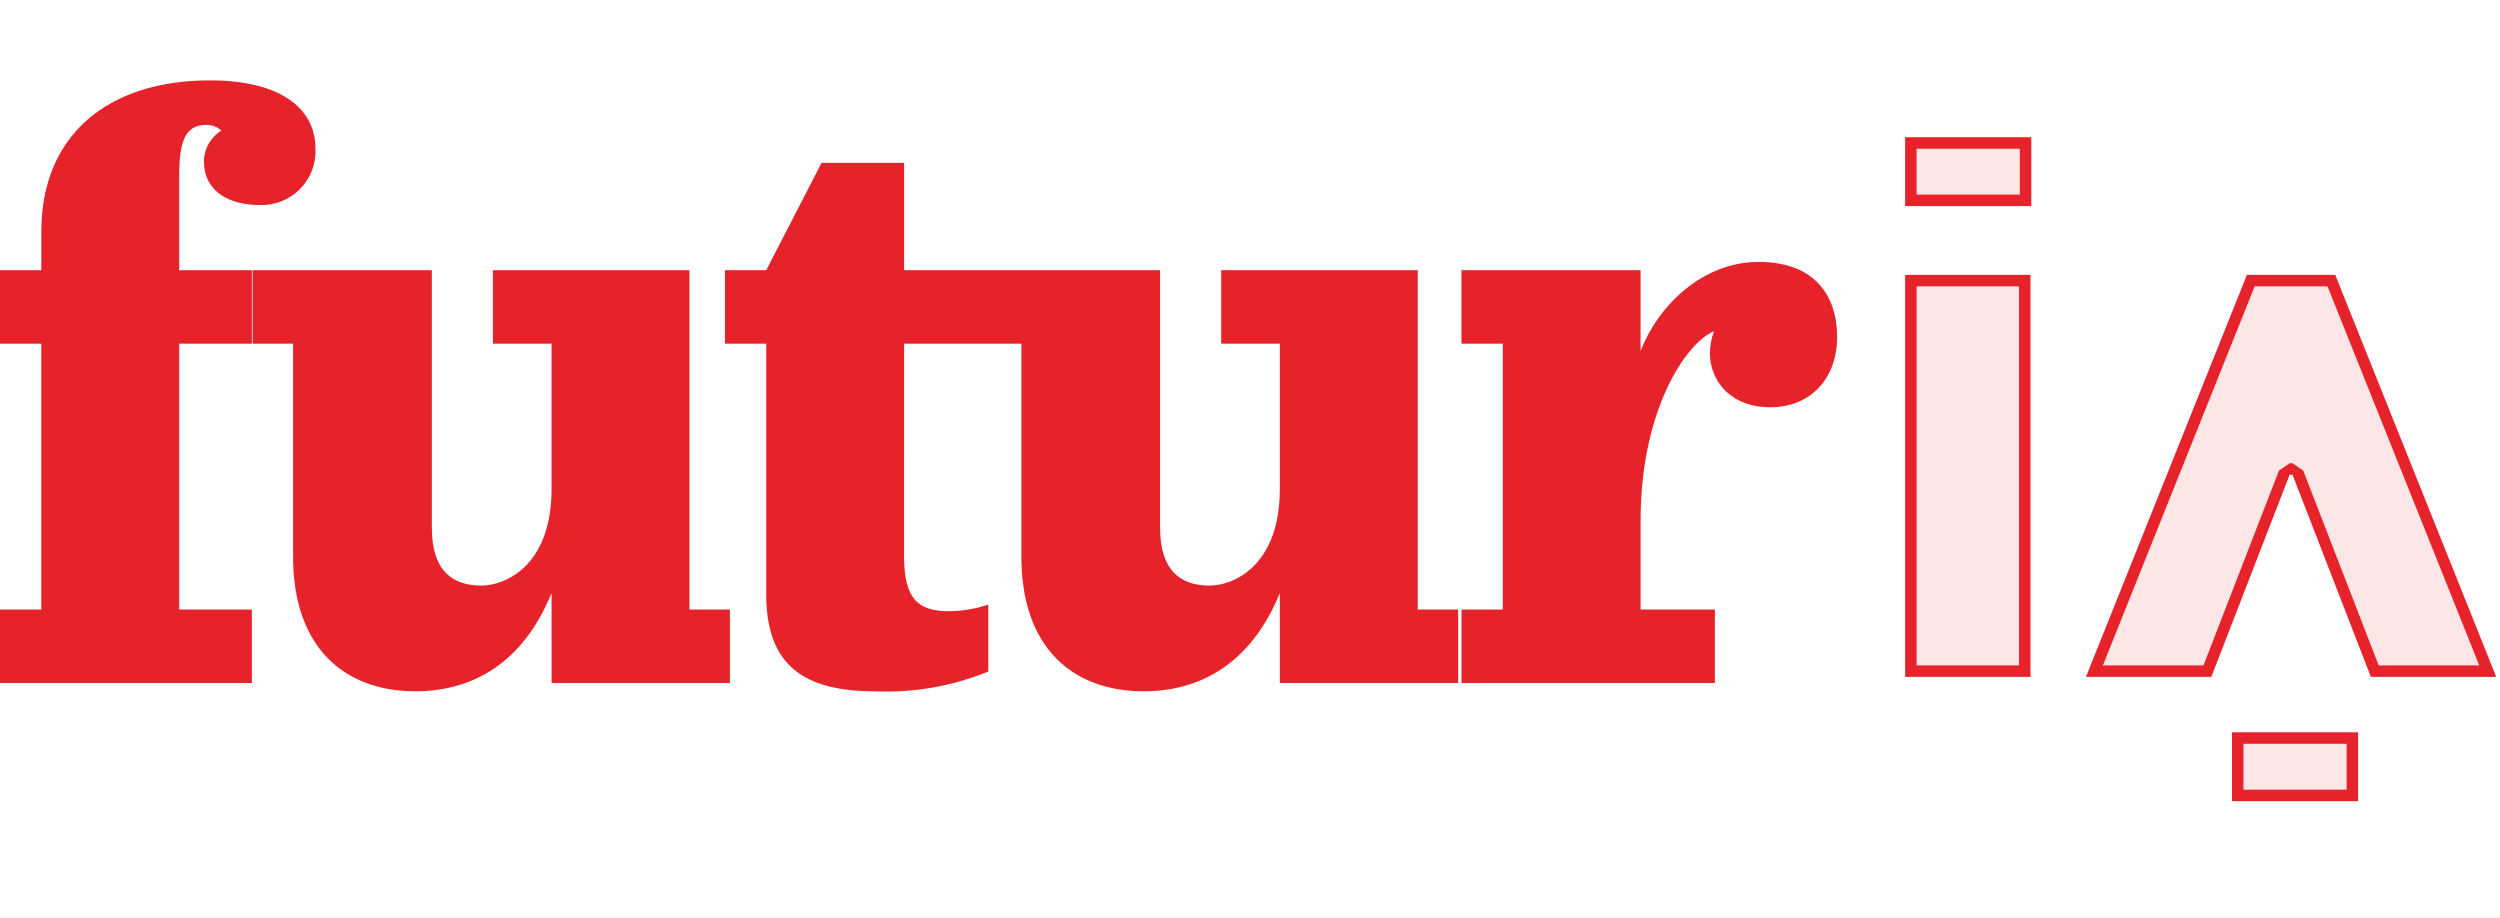
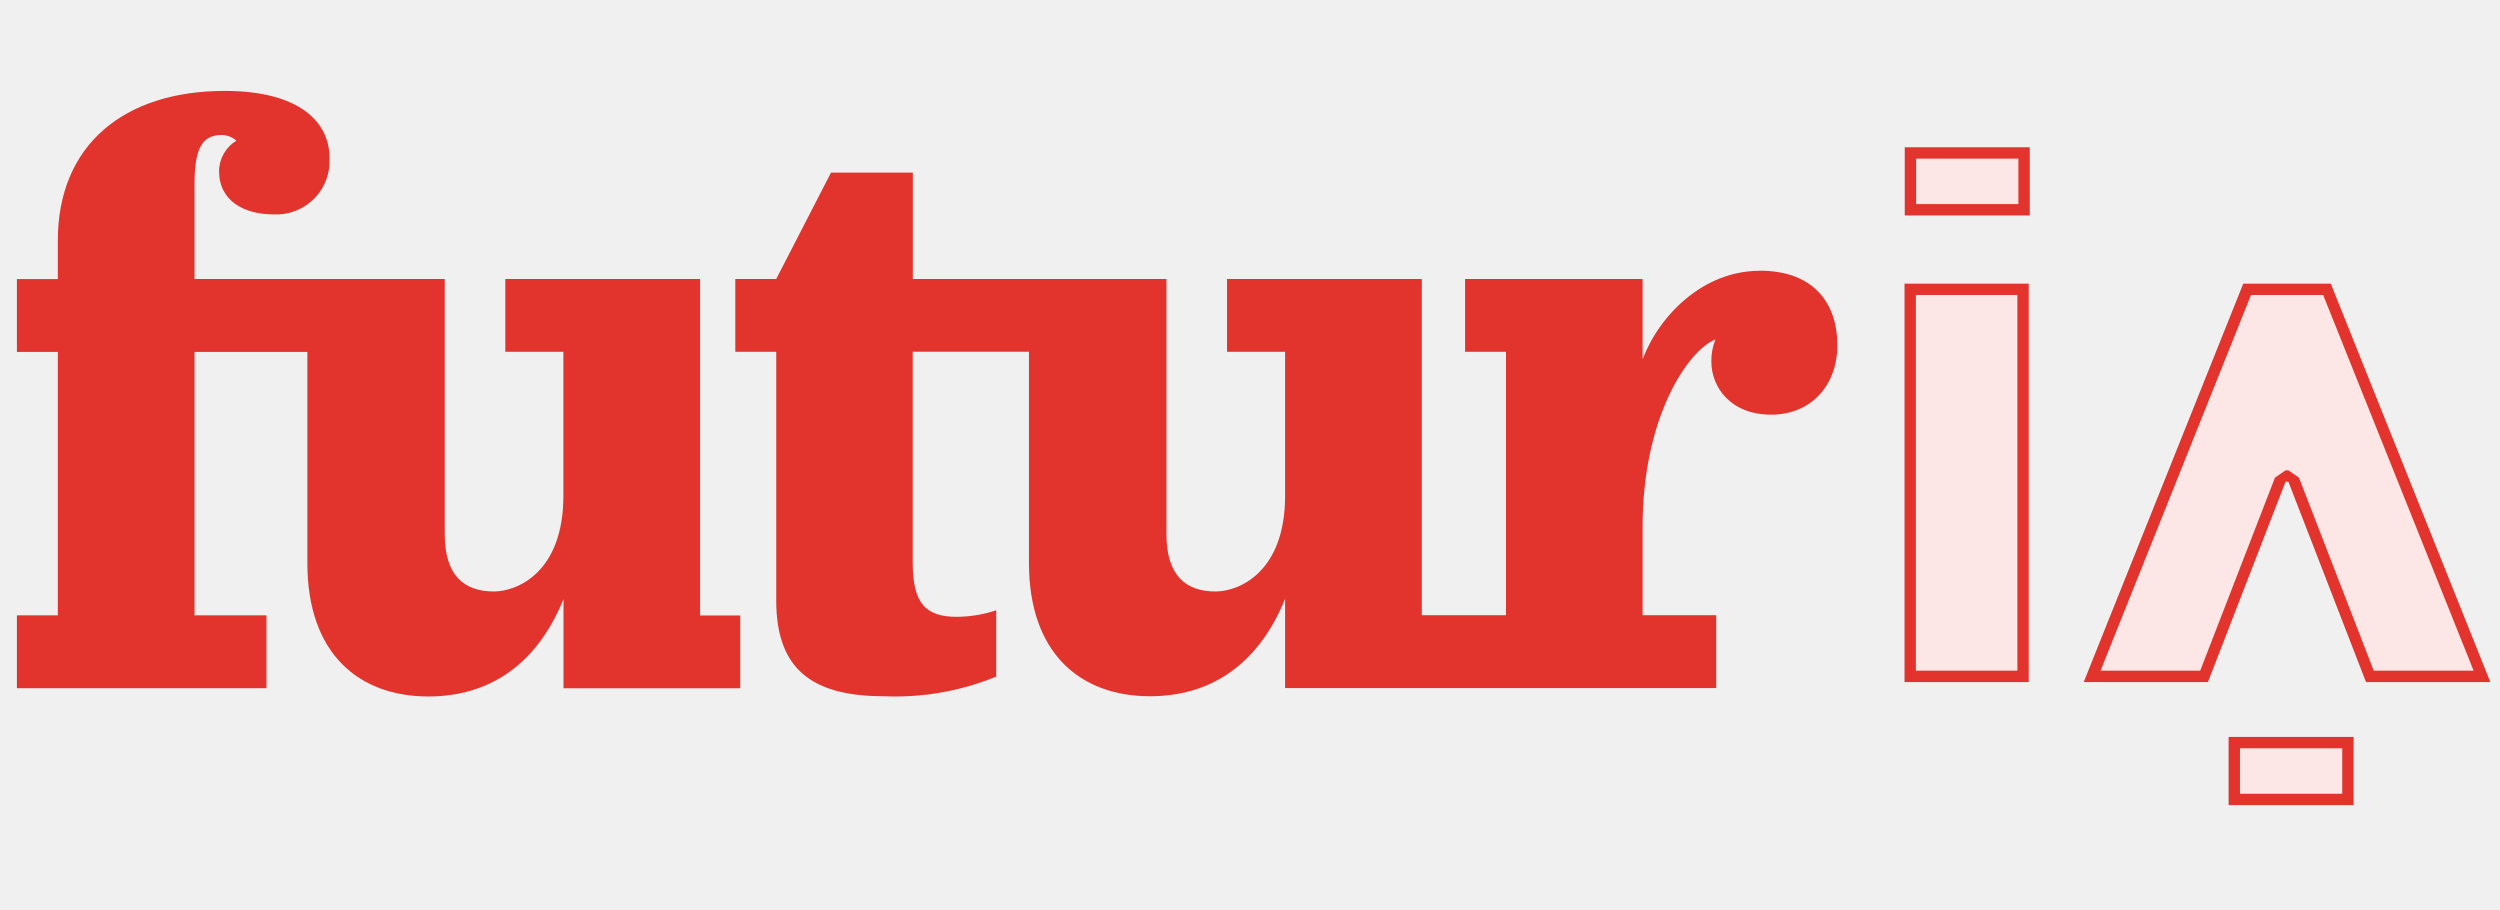
- <svg xmlns="http://www.w3.org/2000/svg" width="218" height="80" viewBox="0 0 218 80">
+ <svg xmlns="http://www.w3.org/2000/svg" width="110" height="40" viewBox="0 0 110 40" fill="none">
+   <g clip-path="url(#clip0_10535_2714)">
+     <path d="M103.559 32.425H98.059V35.425H103.559V32.425Z" fill="#FCE6E6" />
+     <path d="M103.559 35.425H98.059V32.425H103.559V35.425ZM98.559 34.925H103.059V32.925H98.559V34.925Z" fill="#E2342D" />
+     <path d="M30.804 12.275H22.234V15.48H24.789V21.815C24.789 25.2 22.739 26.025 21.729 26.025C20.434 26.025 19.569 25.34 19.569 23.505V12.275H8.559V8.1C8.559 6.55 8.884 5.94 9.749 5.94C9.989 5.94 10.219 6.03 10.399 6.19C9.934 6.475 9.644 6.98 9.639 7.525C9.639 8.855 10.754 9.435 12.049 9.435C13.344 9.49 14.444 8.49 14.499 7.19C14.499 7.11 14.499 7.03 14.499 6.95C14.499 5.365 13.169 4 9.889 4C5.459 4 2.544 6.375 2.544 10.59V12.28H0.744V15.485H2.544V27.075H0.744V30.28H11.724V27.075H8.559V15.485H13.524V24.775C13.524 28.77 15.794 30.645 18.854 30.645C21.304 30.645 23.534 29.455 24.794 26.36V30.285H32.569V27.08H30.804V12.275Z" fill="#E2342D" />
+     <path d="M77.424 11.915C74.974 11.915 73.034 13.825 72.274 15.805V12.275H64.464V15.48H66.264V27.07H62.559V12.275H53.989V15.48H56.544V21.815C56.544 25.2 54.494 26.025 53.484 26.025C52.189 26.025 51.324 25.34 51.324 23.505V12.275H40.164V7.595H36.564L34.154 12.275H32.354V15.48H34.154V26.425C34.154 29.485 35.774 30.635 38.904 30.635C40.589 30.705 42.274 30.41 43.834 29.77V26.85C43.279 27.04 42.694 27.135 42.104 27.14C40.774 27.14 40.159 26.6 40.159 24.765V15.475H45.274V24.765C45.274 28.76 47.544 30.635 50.604 30.635C53.054 30.635 55.284 29.445 56.544 26.35V30.275H75.514V27.07H72.274V23.18C72.274 18.32 74.289 15.405 75.479 14.935C75.354 15.245 75.294 15.575 75.299 15.905C75.299 17.055 76.164 18.245 77.929 18.245C79.694 18.245 80.844 16.95 80.844 15.185C80.844 13.42 79.874 11.91 77.424 11.91V11.915Z" fill="#E2342D" />
+     <path d="M84.059 29.76V12.73H89.024V29.76H84.059ZM92.064 29.76L98.884 12.73H102.394L109.214 29.76H104.289L100.934 21.105L100.874 20.945H100.409L100.349 21.105L96.994 29.76H92.064Z" fill="#FCE6E6" />
+     <path d="M108.839 29.51L102.219 12.98H99.044L92.424 29.51H96.809L100.099 21.015L100.564 20.695H100.689L101.154 21.015L104.444 29.51H108.829M88.764 12.98H84.299V29.51H88.764V12.98ZM104.104 30.01L100.689 21.195H100.564L97.149 30.01H91.684L98.704 12.48H102.554L109.574 30.01H104.104ZM89.264 12.48V30.01H83.799V12.48H89.264Z" fill="#E2342D" />
+     <path d="M89.309 6.48H83.809V9.48H89.309V6.48Z" fill="#FCE6E6" />
+     <path d="M89.309 9.48H83.809V6.48H89.309V9.48ZM84.309 8.98H88.809V6.98H84.309V8.98Z" fill="#E2342D" />
+   </g>
  <defs>
-     <clipPath id="clip-futuria">
-       <rect width="218" height="80" />
+     <clipPath id="clip0_10535_2714">
+       <rect width="108.83" height="39.425" fill="white" transform="translate(0.743652)" />
    </clipPath>
  </defs>
-   <g id="futuria" clip-path="url(#clip-futuria)">
-     <rect width="218" height="80" fill="#fff" />
-     <g id="Grupo_2618" data-name="Grupo 2618" transform="translate(-11.872 -1940.12)">
-       <path id="Trazado_2193" data-name="Trazado 2193" d="M1.872-36v6.408h3.6V-6.408h-3.6V0h21.96V-6.408H17.5V-29.592h6.336V-36H17.5v-8.352c0-3.1.648-4.32,2.376-4.32a1.919,1.919,0,0,1,1.3.5A3.161,3.161,0,0,0,19.656-45.5c0,2.664,2.232,3.816,4.824,3.816a4.7,4.7,0,0,0,4.9-4.968c0-3.168-2.664-5.9-9.216-5.9-8.856,0-14.688,4.752-14.688,13.176V-36Zm48.1,36H65.52V-6.408H61.992V-36H44.856v6.408h5.112V-16.92c0,6.768-4.1,8.424-6.12,8.424-2.592,0-4.32-1.368-4.32-5.04V-36H23.9v6.408h3.528v18.576C27.432-3.024,31.968.72,38.088.72c4.9,0,9.36-2.376,11.88-8.568ZM80.712-29.592h7.344V-36H80.712v-9.36h-7.2L68.688-36h-3.6v6.408h3.6V-7.7c0,6.12,3.24,8.424,9.5,8.424a23.453,23.453,0,0,0,9.864-1.728V-6.84a10.871,10.871,0,0,1-3.456.576c-2.664,0-3.888-1.08-3.888-4.752ZM113.472,0h15.552V-6.408H125.5V-36H108.36v6.408h5.112V-16.92c0,6.768-4.1,8.424-6.12,8.424-2.592,0-4.32-1.368-4.32-5.04V-36H87.408v6.408h3.528v18.576C90.936-3.024,95.472.72,101.592.72c4.9,0,9.36-2.376,11.88-8.568Zm19.44-6.408h-3.6V0h22.1V-6.408h-6.48v-7.776c0-9.72,4.032-15.552,6.408-16.488a5.092,5.092,0,0,0-.36,1.944c0,2.3,1.728,4.68,5.256,4.68,3.6,0,5.832-2.592,5.832-6.12,0-3.6-1.944-6.552-6.84-6.552s-8.784,3.816-10.3,7.776V-36H129.312v6.408h3.6Z" transform="translate(10 1999.68)" fill="#e6232a" />
-       <g id="Grupo_2615" data-name="Grupo 2615" transform="translate(-12.729 -329.82)">
-         <g id="Grupo_2372" data-name="Grupo 2372" transform="translate(17.248 314.909)">
-           <g id="Trazado_1846" data-name="Trazado 1846" transform="translate(222.023 1979) rotate(90)" fill="#fce6e6" stroke-linejoin="bevel">
-             <path d="M 34.556 48.042 L 0.5 48.042 L 0.5 38.111 L 34.556 38.111 L 34.556 48.042 Z M 34.556 32.037 L 0.5 18.4 L 0.5 11.375 L 34.556 -2.261 L 34.556 7.589 L 17.244 14.297 L 16.925 14.421 L 16.925 14.764 L 16.925 15.012 L 16.925 15.355 L 17.244 15.478 L 34.556 22.187 L 34.556 32.037 Z" stroke="none" />
-             <path d="M 34.056 -1.522 L 1 11.714 L 1 18.062 L 34.056 31.298 L 34.056 22.529 L 17.064 15.944 L 16.425 15.012 L 16.425 14.764 L 17.064 13.831 L 34.056 7.246 L 34.056 -1.522 M 1 38.611 L 1 47.542 L 34.056 47.542 L 34.056 38.611 L 1 38.611 M 35.056 -3 L 35.056 7.931 L 17.425 14.764 L 17.425 15.012 L 35.056 21.844 L 35.056 32.776 L 3.814697265625e-06 18.739 L 3.814697265625e-06 11.037 L 35.056 -3 Z M 3.814697265625e-06 37.611 L 35.056 37.611 L 35.056 48.542 L 3.814697265625e-06 48.542 L 3.814697265625e-06 37.611 Z" stroke="none" fill="#e6232a" />
-           </g>
-           <g id="Rectángulo_3455" data-name="Rectángulo 3455" transform="translate(173.48 1967)" fill="#fce6e6" stroke="#e6232a" stroke-width="1">
-             <rect width="11" height="6" stroke="none" />
-             <rect x="0.5" y="0.5" width="10" height="5" fill="none" />
-           </g>
-         </g>
-       </g>
-       <g id="Rectángulo_3566" data-name="Rectángulo 3566" transform="translate(206.5 2003.979)" fill="#fce6e6" stroke="#e6232a" stroke-width="1">
-         <rect width="11" height="6" stroke="none" />
-         <rect x="0.5" y="0.5" width="10" height="5" fill="none" />
-       </g>
-     </g>
-   </g>
</svg>
